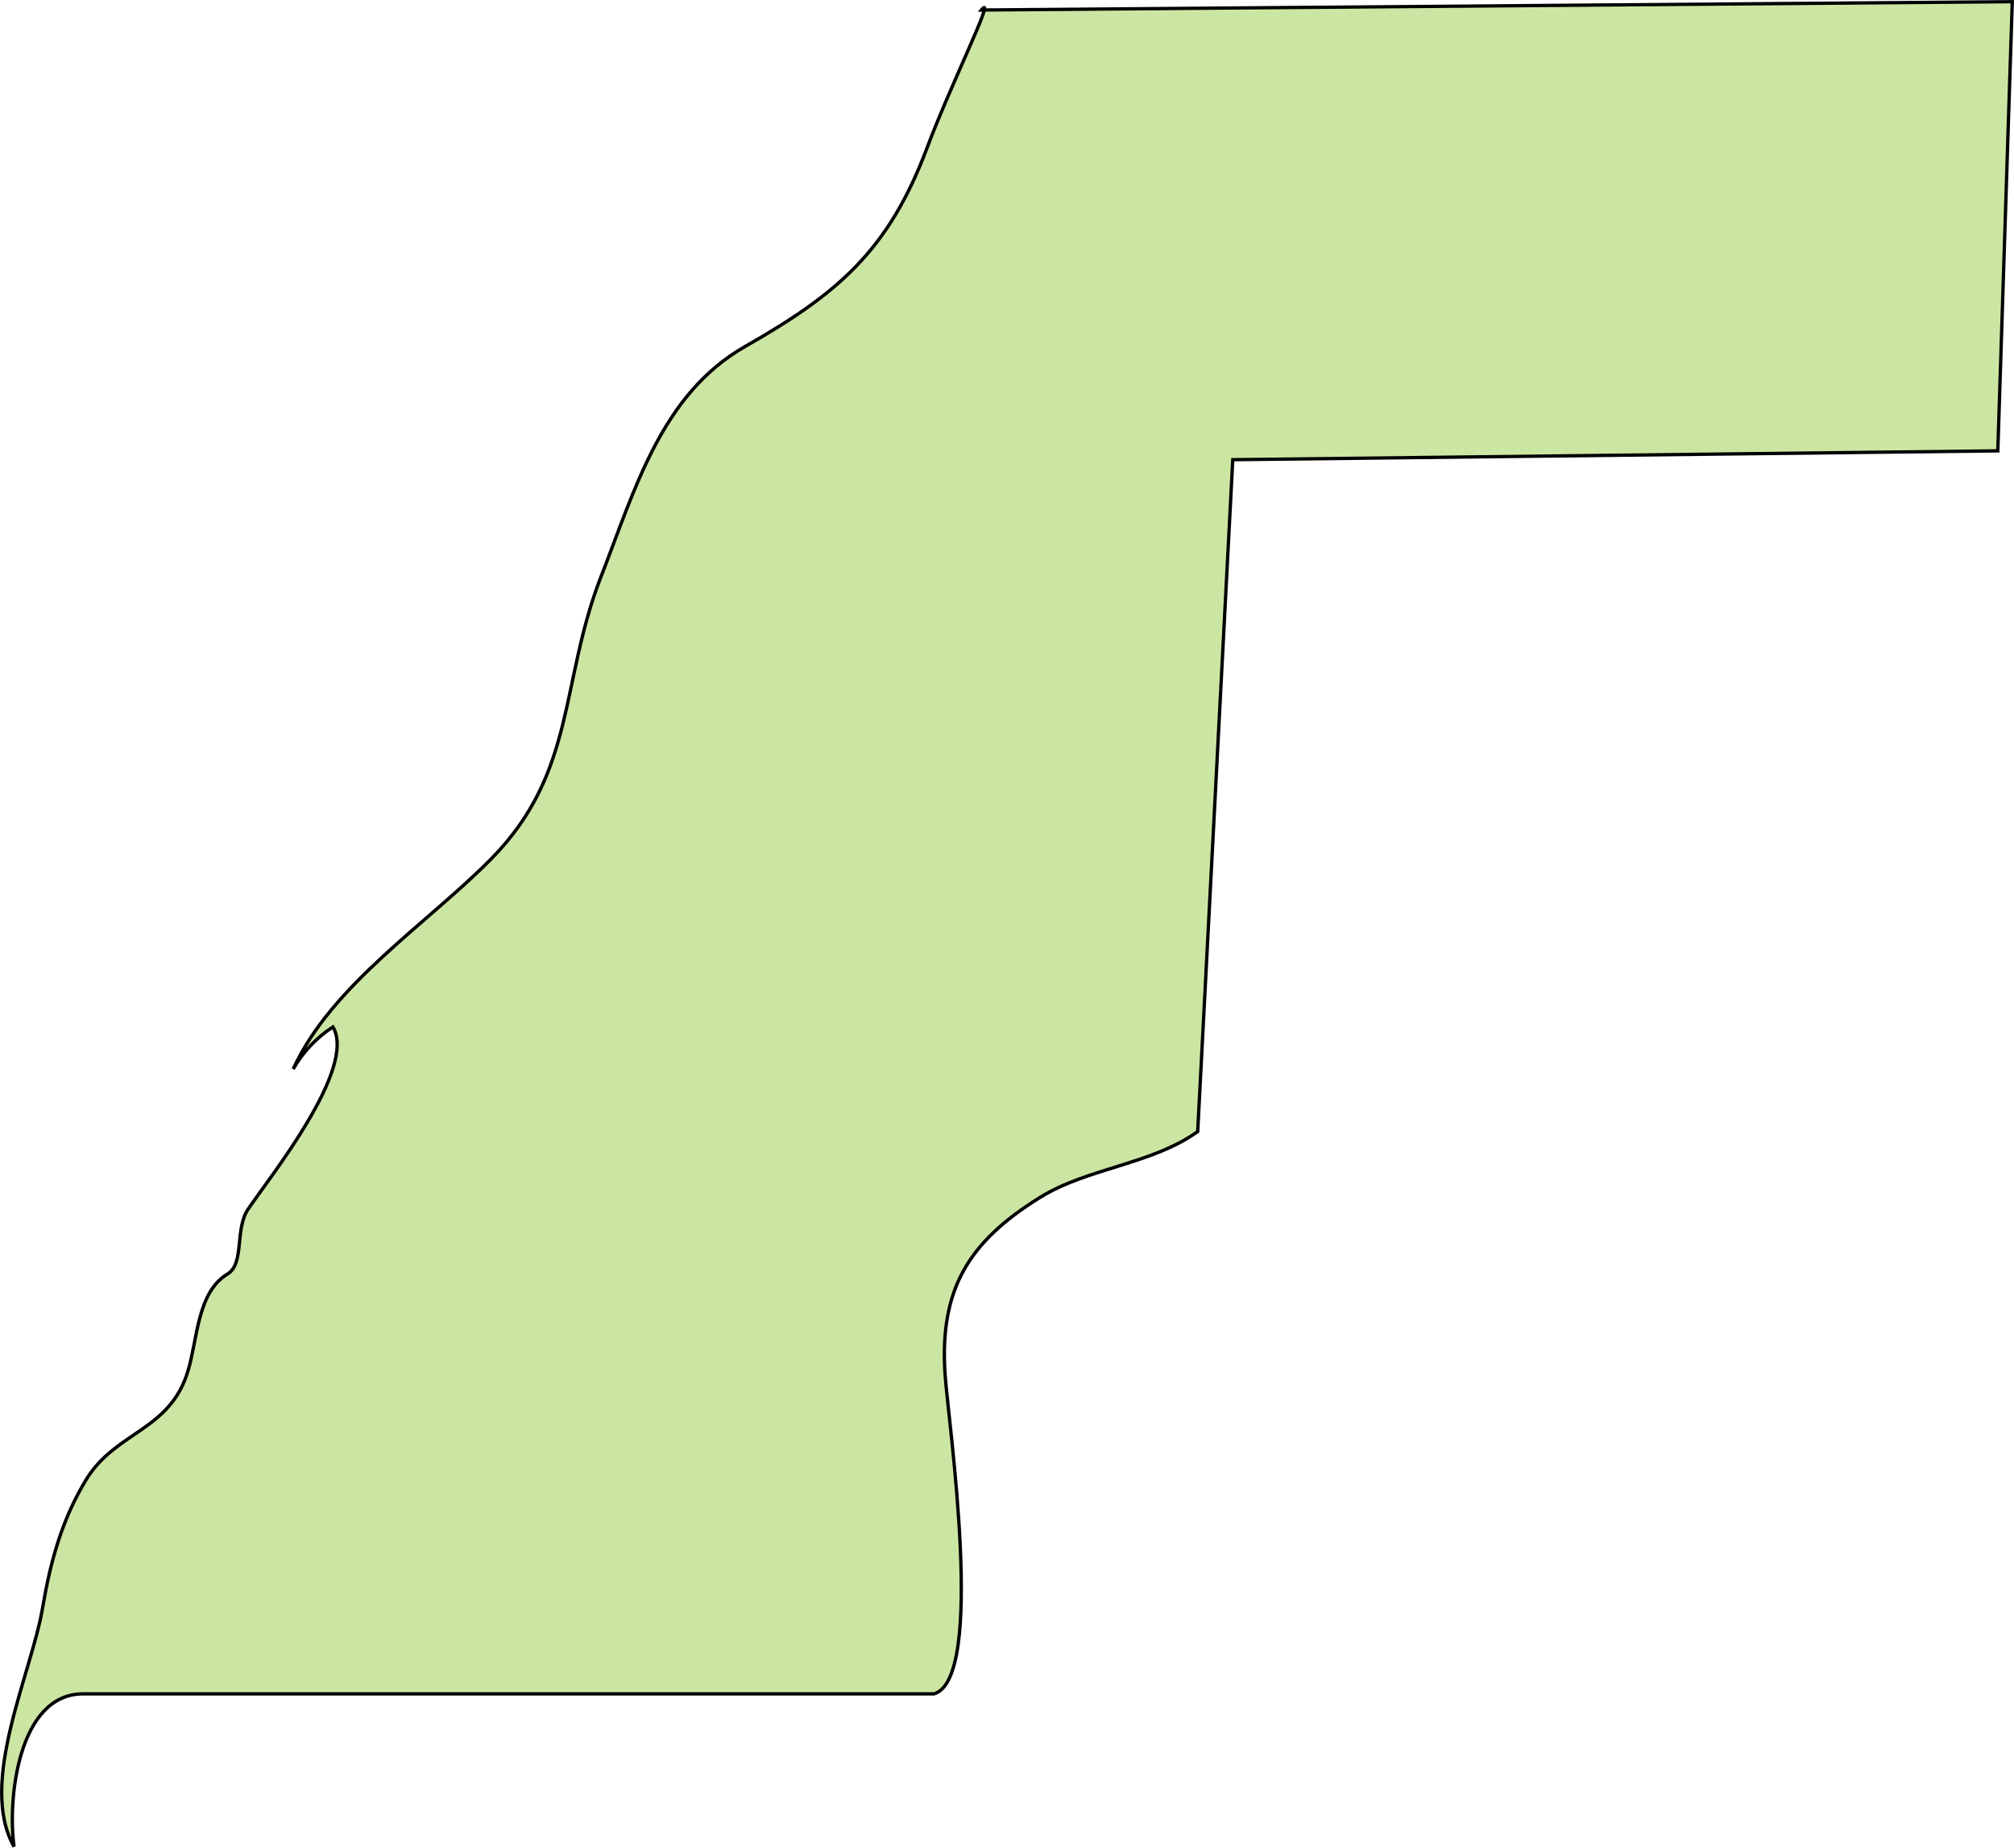
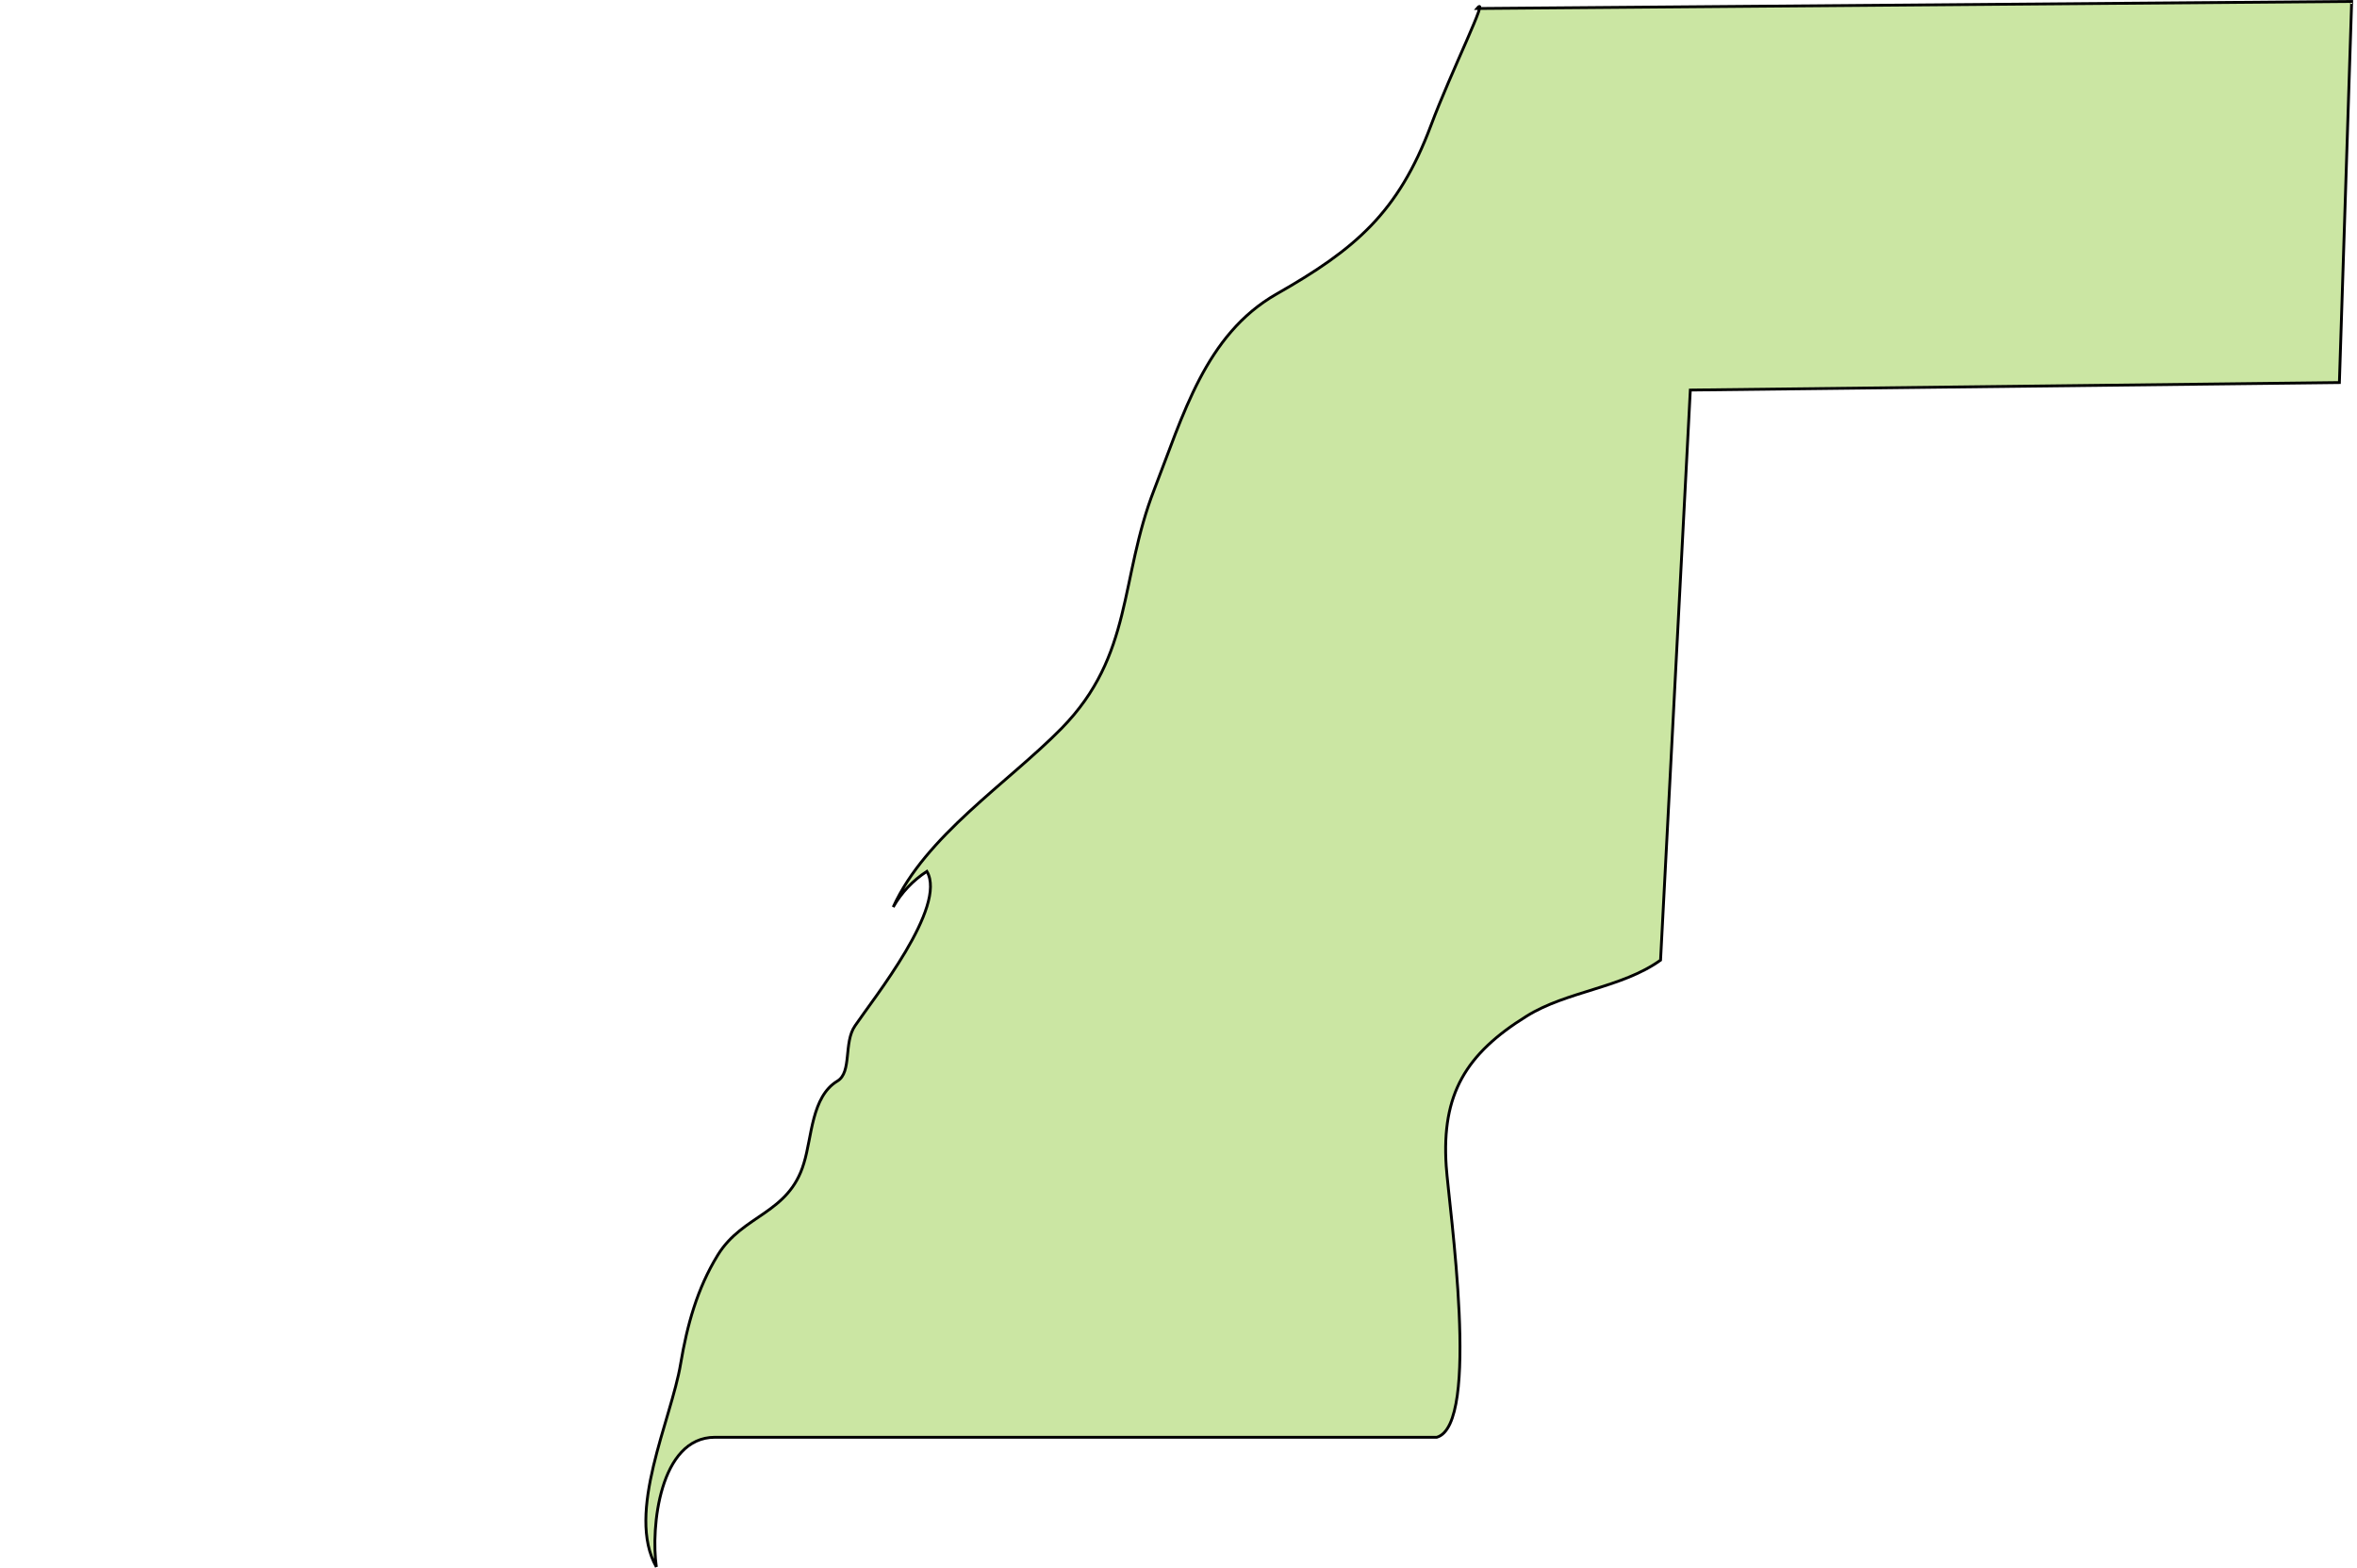
- <svg xmlns="http://www.w3.org/2000/svg" width="86.995mm" height="79.81mm" viewBox="0 0 86.995 79.81" version="1.1" id="svg47860">
+ <svg xmlns="http://www.w3.org/2000/svg" width="120mm" height="79.81mm" viewBox="0 0 120 79.81" version="1.1" id="svg47860">
  <defs id="defs47854" />
  <g id="layer1" transform="translate(60.50635,-108.9282)">
-     <path id="eh" class="landxx eh" d="m -59.897,188.703 c -1.569,-2.773 0.758,-7.477 1.236,-10.353 0.332,-1.966 0.837,-3.81 1.888,-5.525 1.276,-2.079 3.616,-2.083 4.387,-4.682 0.412,-1.332 0.386,-3.383 1.701,-4.178 0.758,-0.449 0.306,-1.958 0.904,-2.818 0.93,-1.376 4.706,-6.074 3.656,-7.859 -0.705,0.455 -1.303,1.089 -1.715,1.818 1.648,-3.629 5.822,-6.3 8.574,-9.1 3.656,-3.731 2.938,-7.588 4.719,-12.164 1.462,-3.742 2.592,-7.872 6.221,-9.944 4.014,-2.284 6.195,-4.146 7.856,-8.562 1.05,-2.807 3.044,-6.793 2.353,-5.975 l 44.531,-0.36 -0.625,19.402 -33.046,0.382 -1.515,29.022 c -1.967,1.418 -4.772,1.574 -6.819,2.851 -3.097,1.921 -4.333,3.976 -4.094,7.626 0.146,2.122 1.768,13.175 -0.479,13.813 h -36.755 c -2.818,0.002 -3.27,4.609 -2.978,6.605" style="fill:#cbe6a3;fill-opacity:1;fill-rule:evenodd;stroke:#000000;stroke-width:0.144;stroke-miterlimit:4;stroke-dasharray:none;stroke-opacity:1">
+     <path id="eh" class="landxx eh" d="m -27.089,188.703 c -1.569,-2.773 0.758,-7.477 1.236,-10.353 0.332,-1.966 0.837,-3.81 1.888,-5.525 1.276,-2.079 3.616,-2.083 4.387,-4.682 0.412,-1.332 0.386,-3.383 1.701,-4.178 0.758,-0.449 0.306,-1.958 0.904,-2.818 0.93,-1.376 4.706,-6.074 3.656,-7.859 -0.705,0.455 -1.303,1.089 -1.715,1.818 1.648,-3.629 5.822,-6.3 8.574,-9.1 3.656,-3.731 2.938,-7.588 4.719,-12.164 1.462,-3.742 2.592,-7.872 6.221,-9.944 4.014,-2.284 6.195,-4.146 7.856,-8.562 1.05,-2.807 3.044,-6.793 2.353,-5.975 l 44.531,-0.36 -0.625,19.402 -33.046,0.382 -1.515,29.022 c -1.967,1.418 -4.772,1.574 -6.819,2.851 -3.097,1.921 -4.333,3.976 -4.094,7.626 0.146,2.122 1.768,13.175 -0.479,13.813 h -36.755 c -2.818,0.002 -3.27,4.609 -2.978,6.605" style="fill:#cbe6a3;fill-opacity:1;fill-rule:evenodd;stroke:#000000;stroke-width:0.144;stroke-miterlimit:4;stroke-dasharray:none;stroke-opacity:1">
      </path>
  </g>
</svg>
